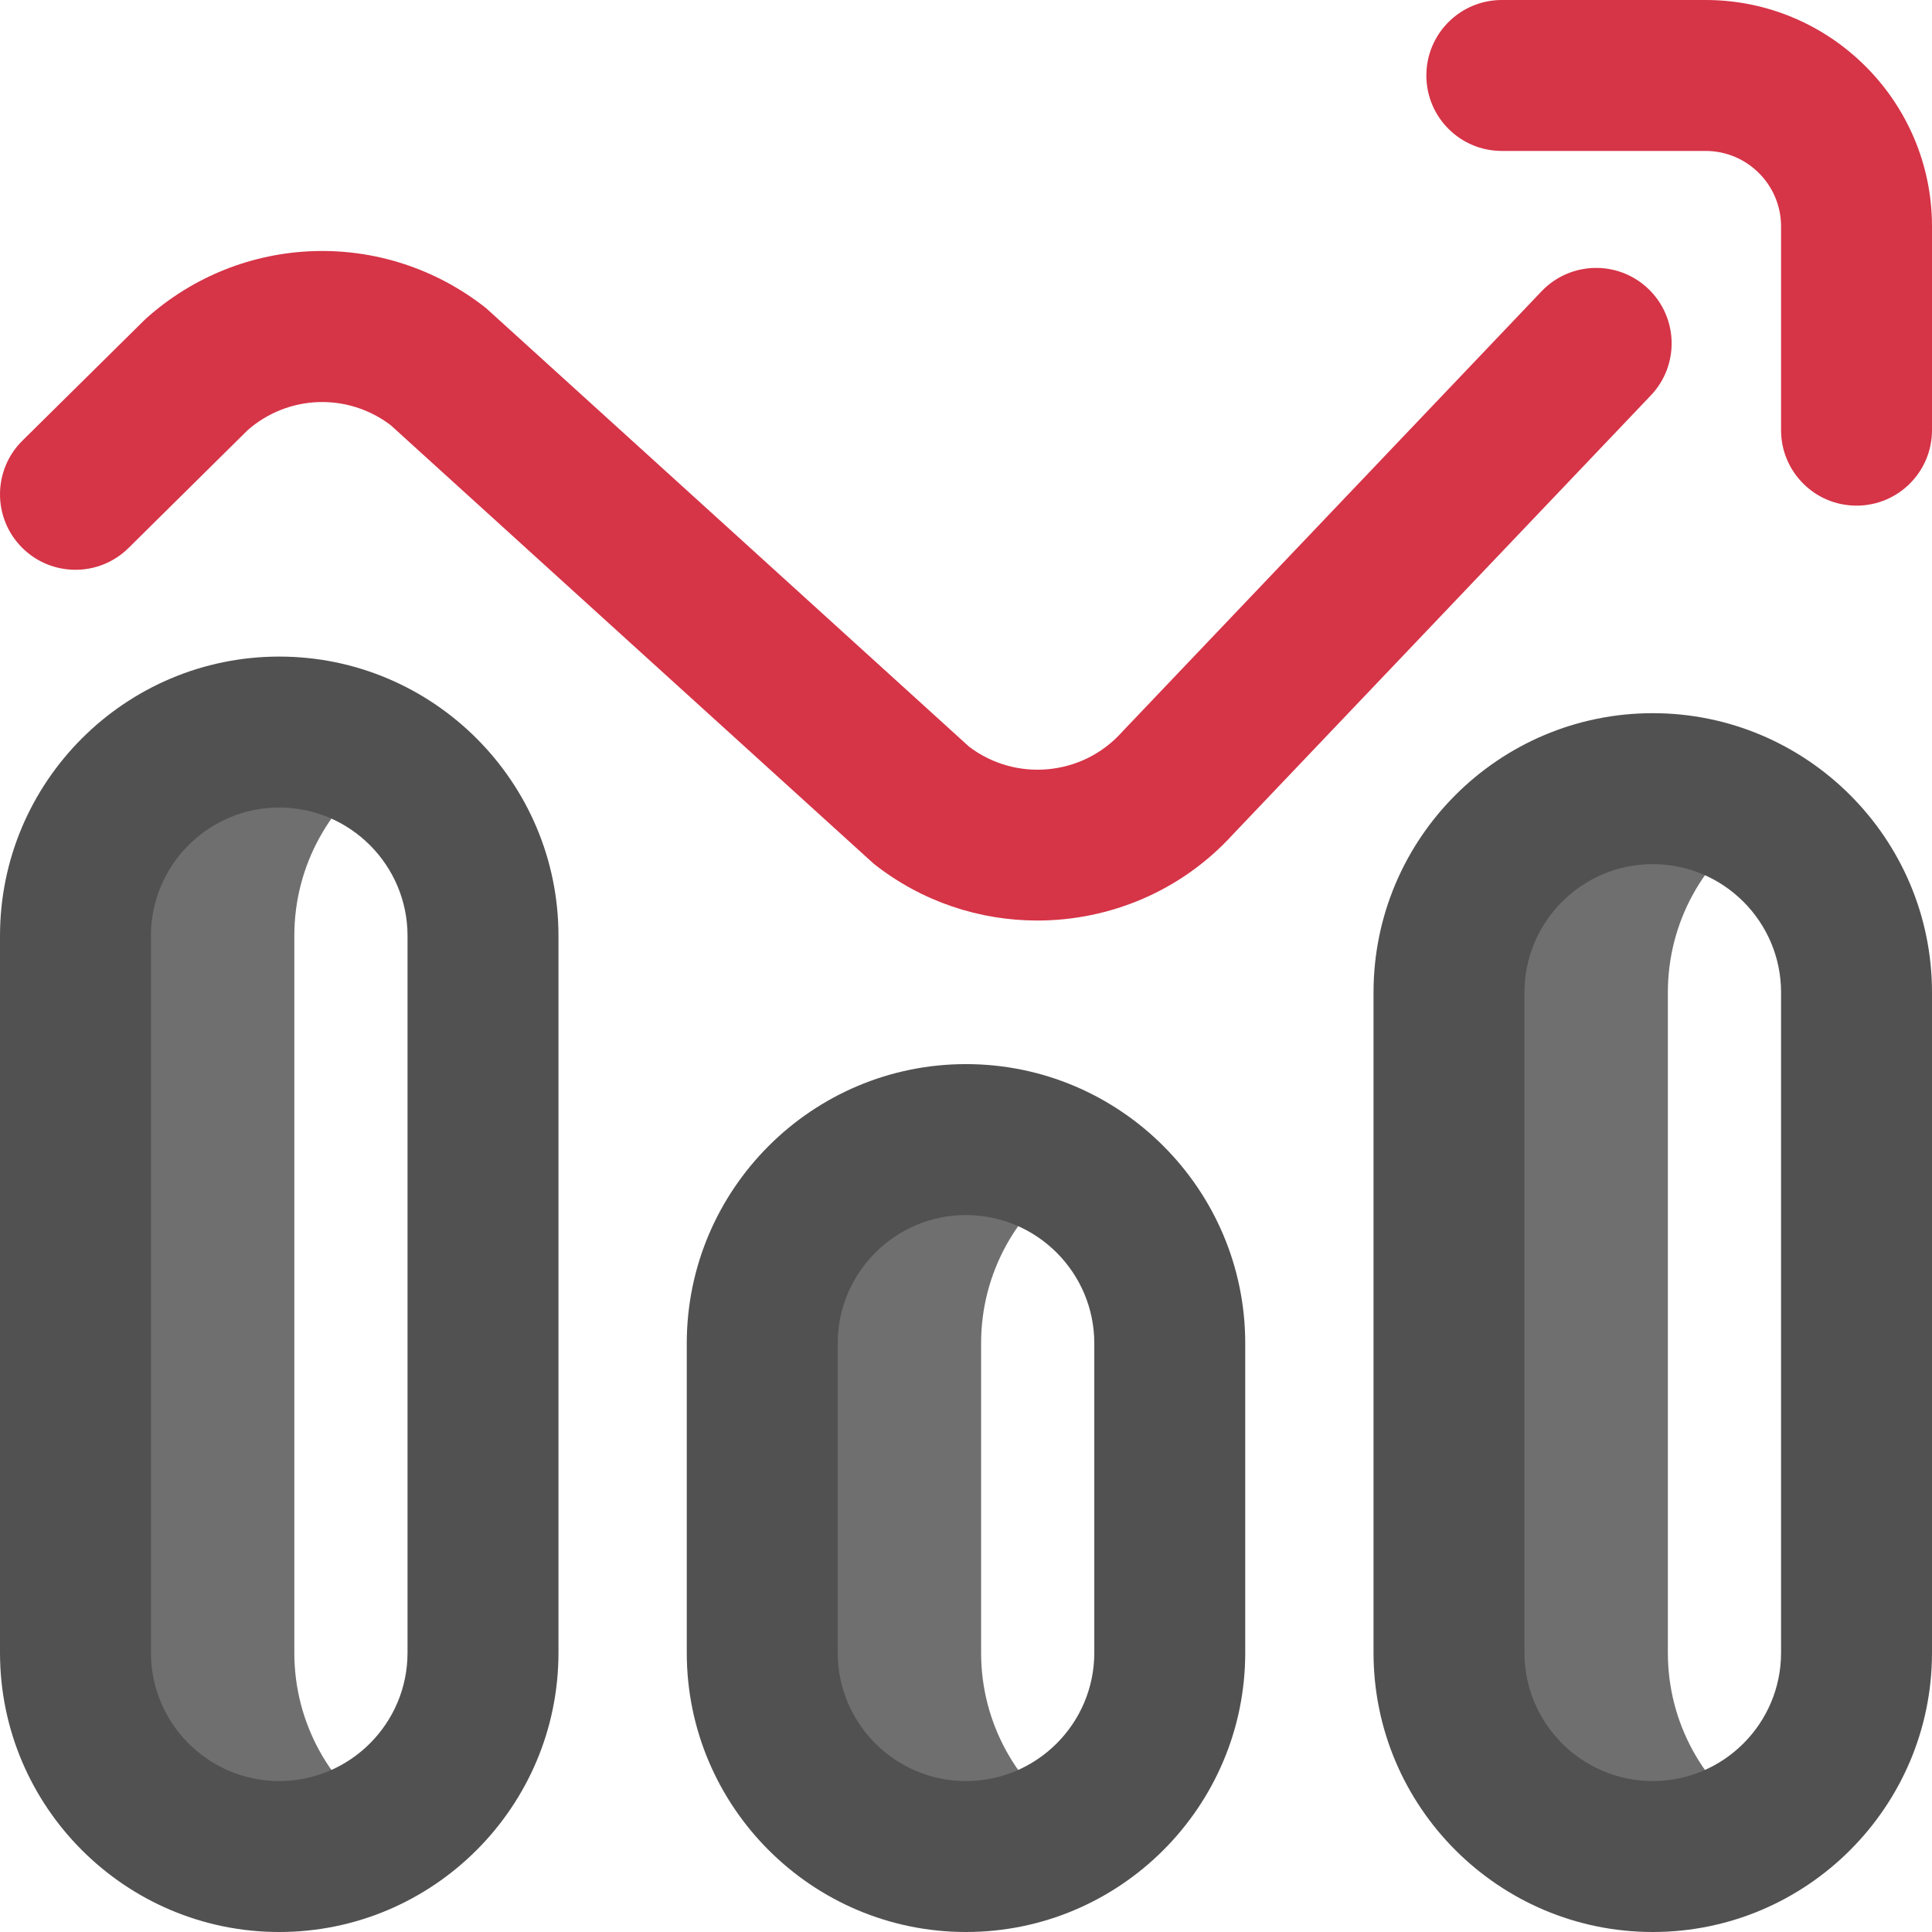
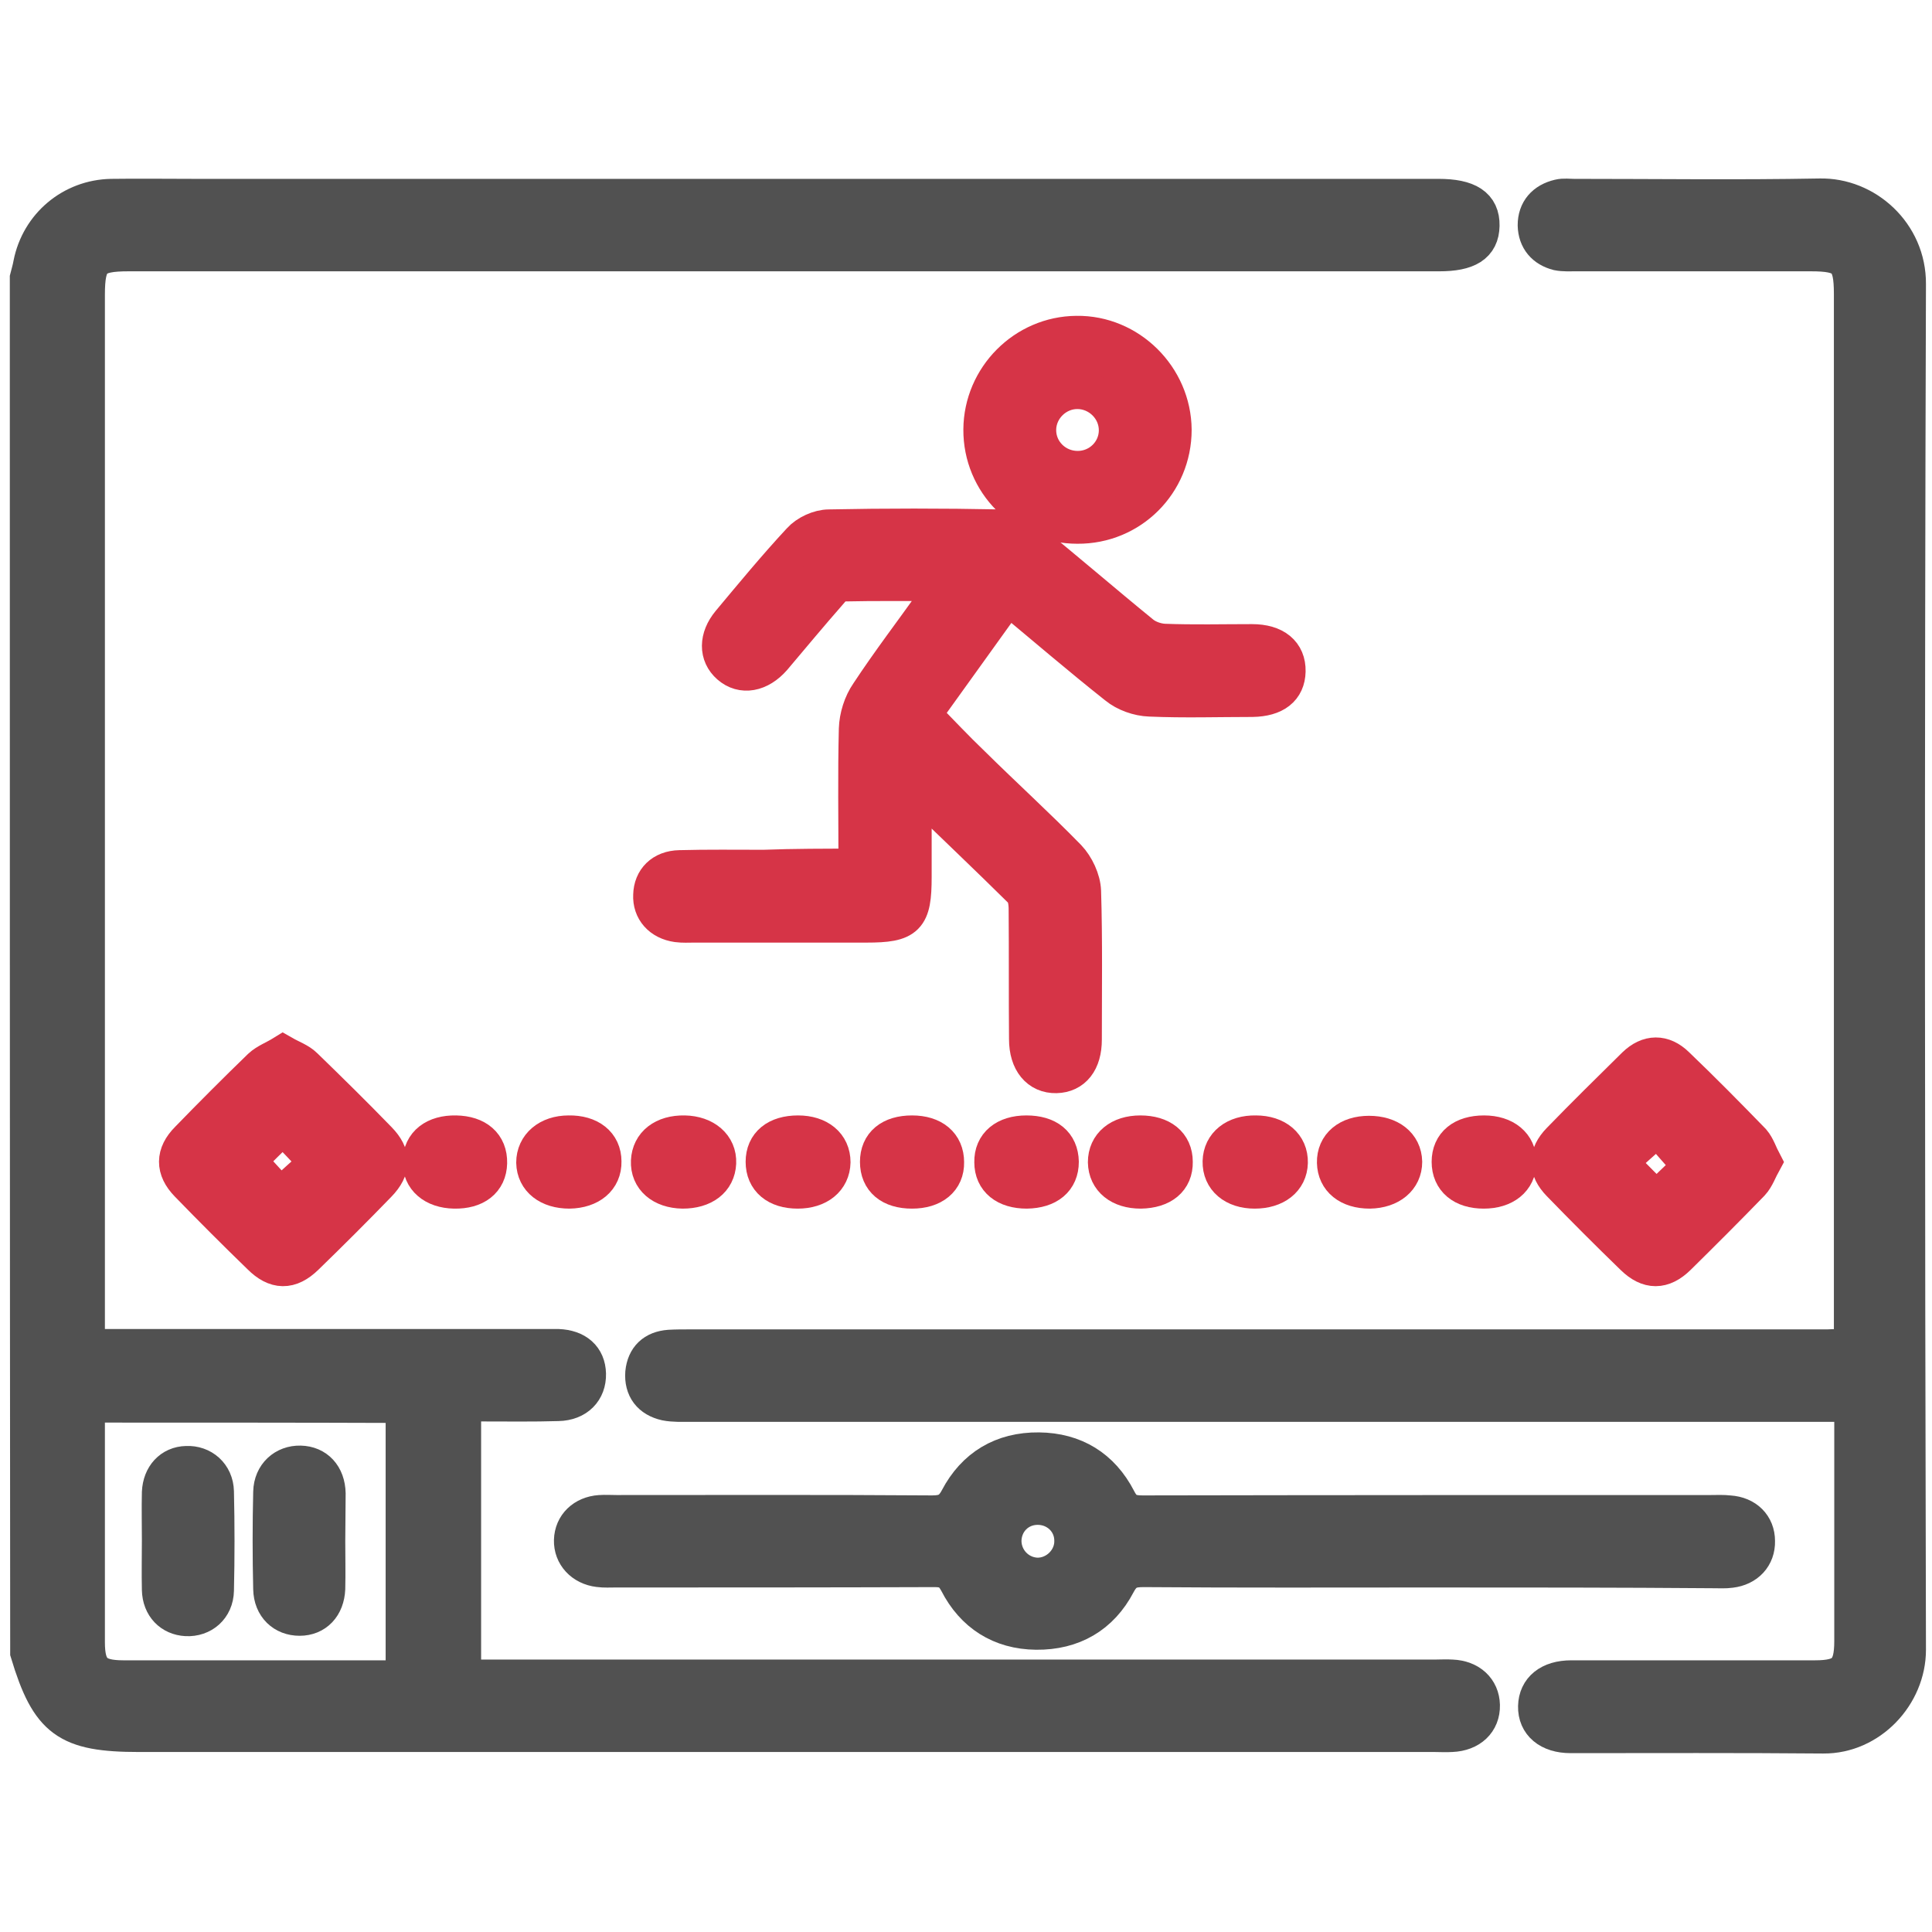
- <svg xmlns="http://www.w3.org/2000/svg" id="Layer_1" enable-background="new 0 0 512 512" height="512" viewBox="0 0 512 512" width="512">
+ <svg xmlns="http://www.w3.org/2000/svg" version="1.1" id="Layer_1" x="0px" y="0px" viewBox="0 0 512 512" style="enable-background:new 0 0 512 512;" xml:space="preserve">
+   <style type="text/css">
+ 	.st0{fill:#515151;stroke:#515151;stroke-width:10;stroke-miterlimit:10;}
+ 	.st1{fill:#D63447;stroke:#D63447;stroke-width:10;stroke-miterlimit:10;}
+ </style>
  <g>
-     <path d="m284 482.901c-8.581 5.745-16.898 9.099-28 9.099-29.824 0-54-24.177-54-54v-82c0-29.823 24.176-54 54-54 11.102 0 19.419 3.354 28 9.099-14.47 9.687-24 26.179-24 44.901v82c0 18.721 9.53 35.214 24 44.901zm158-44.901v-175c0-18.721 9.53-35.213 24-44.901-8.581-5.745-16.898-9.099-28-9.099-29.824 0-54 24.176-54 54v175c0 29.823 24.176 54 54 54 11.102 0 19.419-3.354 28-9.099-14.47-9.687-24-26.18-24-44.901zm-364 0v-190c0-18.721 9.53-35.213 24-44.901-8.581-5.744-16.898-9.099-28-9.099-29.823 0-54 24.176-54 54v190c0 29.823 24.177 54 54 54 11.102 0 19.419-3.354 28-9.099-14.47-9.687-24-26.18-24-44.901z" fill="#6f6f6f" />
-     <path d="m74 512c-40.804 0-74-33.196-74-74v-190c0-40.804 33.196-74 74-74s74 33.196 74 74v190c0 40.804-33.196 74-74 74zm0-298c-18.748 0-34 15.252-34 34v190c0 18.748 15.252 34 34 34s34-15.252 34-34v-190c0-18.747-15.252-34-34-34zm182 298c-40.804 0-74-33.196-74-74v-82c0-40.804 33.196-74 74-74s74 33.196 74 74v82c0 40.804-33.196 74-74 74zm0-190c-18.748 0-34 15.252-34 34v82c0 18.748 15.252 34 34 34s34-15.252 34-34v-82c0-18.747-15.252-34-34-34zm182 190c-40.804 0-74-33.196-74-74v-175c0-40.804 33.196-74 74-74s74 33.196 74 74v175c0 40.804-33.196 74-74 74zm0-283c-18.748 0-34 15.252-34 34v175c0 18.748 15.252 34 34 34s34-15.252 34-34v-175c0-18.747-15.252-34-34-34z" fill="#515151" />
-     <path d="m274.913 243.95c-15.255 0-30.582-4.941-43.359-15.046-.357-.283-128.023-116.235-128.023-116.235-11.362-8.631-27.136-8.094-37.888 1.315l-31.578 31.235c-7.854 7.768-20.518 7.698-28.283-.154-7.769-7.854-7.699-20.517.154-28.284 0 0 32.413-32.05 32.648-32.262 25.443-22.883 63.391-24.084 90.231-2.858.357.283 128.022 116.235 128.022 116.235 12.362 9.386 30.012 7.758 40.437-3.827.125-.139.252-.276.381-.411l110.86-116.448c7.616-8 20.275-8.312 28.275-.695 8 7.616 8.312 20.275.695 28.276l-110.68 116.259c-13.726 15.119-32.752 22.899-51.892 22.9zm237.087-129.95v-54c0-33.084-26.916-60-60-60h-54c-11.046 0-20 8.954-20 20s8.954 20 20 20h54c11.028 0 20 8.972 20 20v54c0 11.046 8.954 20 20 20s20-8.954 20-20z" fill="#D63447" />
+     <path class="st0" d="M7.6,73.7c0.3-1.2,0.7-2.5,0.9-3.7c2-10.1,10.6-17.4,21-17.6c7.3-0.1,14.6,0,21.9,0c109.9,0,219.9,0,329.8,0   c7.8,0,11.3,2.3,11.2,7.4c-0.1,5-3.5,7.1-11,7.1c-115.8,0-231.5,0-347.3,0c-9.5,0-11.3,1.8-11.3,11.3c0,91,0,182,0,273   c0,1.8,0,3.5,0,6c2.4,0,4.2,0,6.1,0c38.2,0,76.4,0,114.6,0c1.5,0,2.9,0,4.4,0c4.8,0.2,7.6,2.7,7.7,6.9c0.1,4.3-2.8,7.4-7.7,7.5   c-6.6,0.2-13.3,0.1-19.9,0.1c-1.7,0-3.5,0-5.5,0c0,24.5,0,48.5,0,73.1c2,0,3.9,0,5.8,0c84,0,168.1,0,252.1,0c1.5,0,2.9-0.1,4.4,0   c4.6,0.2,7.6,3,7.7,7.1c0.1,4.3-3,7.2-7.8,7.4c-1.5,0.1-2.9,0-4.4,0c-114.5,0-229,0-343.4,0c-19,0-23.8-3.5-29.2-21.4   C7.6,316.7,7.6,195.2,7.6,73.7z M23,372c-0.1,1.8-0.2,3.1-0.2,4.4c0,19.6,0,39.2,0,58.8c0,7.5,2.4,9.8,9.9,9.8   c23.3,0,46.6,0,69.9,0c1.6,0,3.1-0.2,4.6-0.2c0-24.5,0-48.5,0-72.7C79.1,372,51.3,372,23,372z" />
+     <path class="st0" d="M491,357.2c0-2.3,0-4,0-5.8c0-91.2,0-182.3,0-273.5c0-9.2-1.9-11-11.1-11c-20.7,0-41.4,0-62.2,0   c-1.6,0-3.3,0.1-4.8-0.2c-3.5-0.9-5.6-3.3-5.7-7c0-3.8,2.2-6.3,6-7.2c1.2-0.3,2.6-0.1,3.9-0.1c21.7,0,43.4,0.3,65.1-0.1   c12.1-0.3,23.3,9.7,23.2,23c-0.4,120.6-0.3,241.2,0,361.9c0,11.9-10,22.6-22.2,22.5c-22.3-0.2-44.7-0.1-67-0.1   c-5.6,0-9-2.9-8.9-7.4c0.1-4.4,3.4-7.2,9.1-7.2c21.5,0,43.1,0,64.6,0c7.8,0,10.1-2.2,10.1-10.1c0-19.4,0-38.9,0-58.3   c0-1.4-0.2-2.8-0.3-4.8c-2.3,0-4.4,0-6.4,0c-100.5,0-201.1,0-301.6,0c-2.1,0-4.3,0.1-6.3-0.3c-4-0.9-6.1-3.6-5.8-7.7   c0.4-3.9,2.7-6.1,6.7-6.4c1.8-0.1,3.6-0.1,5.3-0.1c100.5,0,201.1,0,301.6,0C486.3,357.2,488.3,357.2,491,357.2z" />
+     <path class="st1" d="M227.2,229.9c0-12.8-0.2-24.8,0.1-36.7c0.1-3.2,1.2-6.7,3-9.3c5.6-8.5,11.8-16.6,17.7-24.9   c0.9-1.3,1.7-2.6,3.1-4.7c-10,0-19.1-0.1-28.2,0.1c-1.1,0-2.4,1.4-3.3,2.5c-5,5.7-9.9,11.6-14.8,17.4c-3.6,4.1-8.1,4.9-11.4,2   c-3.2-2.8-3.2-7.2,0.1-11.2c6.1-7.3,12.2-14.7,18.7-21.7c1.7-1.9,4.9-3.4,7.5-3.4c15-0.3,30.1-0.3,45.2,0c2.5,0,5.3,1.4,7.3,3   c10.2,8.2,20.1,16.8,30.3,25.1c1.6,1.3,4,2.1,6,2.2c7.8,0.3,15.5,0.1,23.3,0.1c6,0,9.3,2.8,9.2,7.5c-0.1,4.5-3.2,7-9.1,7.1   c-9.1,0-18.1,0.3-27.2-0.1c-3-0.1-6.4-1.3-8.7-3.2c-9.6-7.6-18.9-15.6-28.9-23.9c-7.7,10.7-15.2,21.2-22.7,31.6   c4.5,4.6,8.7,9.1,13.1,13.3c8.4,8.3,17.2,16.3,25.4,24.7c2.1,2.2,3.8,5.8,3.9,8.8c0.4,13.1,0.2,26.2,0.2,39.3   c0,5.8-2.7,9.1-7.1,9.2c-4.5,0.1-7.5-3.4-7.5-9.3c-0.1-11.5,0-23-0.1-34.5c0-1.7-0.3-3.8-1.3-4.9c-9.3-9.2-18.8-18.2-29.1-28.2   c0,8.9,0,16.7,0,24.6c0,10.8-1.6,12.4-12.3,12.4c-15.2,0-30.4,0-45.7,0c-1.5,0-2.9,0.1-4.4-0.1c-4.3-0.6-6.9-3.6-6.7-7.5   c0.1-4,2.8-6.8,7.3-6.9c7.4-0.2,14.9-0.1,22.3-0.1C210.5,229.9,218.5,229.9,227.2,229.9z" />
+     <path class="st0" d="M378.9,415.7c-25.3,0-50.5,0.1-75.8-0.1c-3.4,0-5.3,0.6-7.1,4c-4.4,8.4-11.8,12.7-21.4,12.6   c-9.4-0.1-16.5-4.7-20.7-12.9c-1.6-3-3.2-3.7-6.3-3.7c-28.2,0.1-56.3,0.1-84.5,0.1c-1.5,0-2.9,0.1-4.4-0.1c-4.2-0.5-7-3.6-6.9-7.4   c0.1-3.9,3-6.7,7.2-7c1.5-0.1,2.9,0,4.4,0c27.9,0,55.7-0.1,83.6,0.1c3.4,0,5.3-0.8,7-4c4.4-8.4,11.7-12.8,21.3-12.7   c9.4,0.1,16.5,4.5,20.8,12.8c1.6,3.2,3.4,3.9,6.7,3.9c50.2-0.1,100.4-0.1,150.6-0.1c1.6,0,3.2-0.1,4.9,0.1c4.3,0.3,7.1,3.1,7.1,7.1   c0.1,4-2.6,6.9-6.8,7.4c-1.4,0.2-2.9,0.1-4.4,0.1C429.1,415.7,404,415.7,378.9,415.7z M275,399.1c-5.2,0-9.2,4-9.3,9.2   c0,5.1,4,9.3,9.1,9.5c5.2,0.1,9.7-4.3,9.6-9.5C284.4,403.1,280.2,399.1,275,399.1z" />
+     <path class="st1" d="M75,279.4c2.1,1.2,4.2,1.9,5.6,3.3c6.6,6.4,13.2,12.9,19.6,19.5c3.8,3.9,3.8,7.5-0.1,11.5   c-6.3,6.5-12.7,12.9-19.2,19.2c-4.1,4-7.8,3.9-11.8-0.1c-6.5-6.3-12.9-12.7-19.2-19.2c-3.7-3.8-3.7-7.7,0.1-11.5   c6.3-6.5,12.7-12.9,19.2-19.2C70.7,281.5,72.9,280.7,75,279.4z M65.5,307.6c3.3,3.6,6.4,7,8.8,9.6c3.6-3.3,7.1-6.4,10.1-9.1   c-3.2-3.4-6.3-6.7-9.4-9.9C71.7,301.4,68.5,304.6,65.5,307.6z" />
+     <path class="st1" d="M467.1,307.9c-1.1,2-1.8,4.1-3.1,5.5c-6.4,6.6-12.9,13.1-19.5,19.6c-3.9,3.8-7.6,3.8-11.5,0   c-6.6-6.4-13.1-12.9-19.5-19.5c-3.6-3.7-3.6-7.4,0-11.1c6.5-6.7,13.2-13.3,19.9-19.9c3.5-3.4,7.3-3.4,10.7-0.1   c6.9,6.6,13.6,13.4,20.2,20.2C465.5,304,466.1,306,467.1,307.9z M448.4,309.1c-3.7-4.2-6.7-7.6-9.1-10.4c-3.6,3.2-7,6.2-10.4,9.3   c3.4,3.4,6.5,6.6,9.8,9.9c0.7-0.5,1.2-0.8,1.7-1.2C443.2,314,446,311.3,448.4,309.1z" />
+     <path class="st1" d="M285.5,139.1c-14,0-25.3-11.3-25.2-25.3c0.1-13.7,11.3-25,25-25.1c13.8-0.2,25.4,11.3,25.5,25.2   C310.8,127.9,299.6,139.2,285.5,139.1z M285.6,124.5c5.8,0,10.5-4.6,10.6-10.3c0.1-5.9-4.8-10.8-10.7-10.8   c-5.7,0-10.5,4.7-10.6,10.4C274.8,119.7,279.6,124.5,285.6,124.5z" />
+     <path class="st1" d="M120.8,300.6c5.5,0.1,8.7,2.9,8.6,7.6c-0.1,4.6-3.5,7.2-9,7.1c-5.4-0.1-8.8-3.1-8.7-7.5   C111.8,303.2,115.3,300.5,120.8,300.6z" />
+     <path class="st1" d="M211.4,315.3c-5.5,0-8.8-2.8-8.8-7.4s3.3-7.3,8.9-7.3c5.4,0,8.9,2.9,8.9,7.4   C220.3,312.4,216.8,315.3,211.4,315.3z" />
+     <path class="st1" d="M241.7,315.3c-5.6,0-8.8-2.7-8.8-7.4c0-4.6,3.2-7.3,8.8-7.3c5.5,0,8.8,2.8,8.8,7.4   C250.6,312.5,247.2,315.3,241.7,315.3z" />
+     <path class="st1" d="M272.1,315.3c-5.5,0-8.9-2.7-8.9-7.3c-0.1-4.6,3.3-7.4,8.8-7.4c5.6,0,8.8,2.6,8.9,7.3   C280.9,312.5,277.7,315.2,272.1,315.3z" />
+     <path class="st1" d="M302.3,315.3c-5.4,0-8.9-2.8-9-7.3c0-4.5,3.5-7.4,8.9-7.4c5.5,0,8.9,2.7,8.9,7.3   C311.2,312.5,307.9,315.2,302.3,315.3z" />
+     <path class="st1" d="M393.2,315.3c-5.5,0-8.8-2.8-8.8-7.4s3.3-7.3,8.9-7.3c5.4,0,8.9,2.9,8.9,7.4   C402.1,312.5,398.6,315.3,393.2,315.3z" />
+     <path class="st1" d="M150.7,300.6c5.5-0.1,9,2.7,9,7.2c0.1,4.5-3.4,7.4-8.8,7.5c-5.4,0-9-2.8-9.1-7.2   C141.8,303.7,145.4,300.6,150.7,300.6z" />
+     <path class="st1" d="M180.9,315.3c-5.4-0.1-8.9-3.1-8.7-7.6c0.2-4.4,3.7-7.2,9.2-7.1c5.3,0.1,8.9,3.2,8.7,7.6   C189.9,312.6,186.4,315.3,180.9,315.3z" />
+     <path class="st1" d="M332.5,315.3c-5.4,0-8.9-3-8.8-7.5c0.1-4.4,3.7-7.3,9.1-7.2c5.4,0,8.9,3,8.8,7.5   C341.5,312.5,337.9,315.3,332.5,315.3z" />
+     <path class="st1" d="M363,315.3c-5.5,0-8.9-2.8-9-7.2c-0.1-4.5,3.4-7.4,8.8-7.4s9,2.8,9.1,7.2C371.9,312.2,368.4,315.2,363,315.3z" />
+     <path class="st0" d="M42.6,408.1c0-4.2-0.1-8.4,0-12.6c0.2-4.3,2.9-7.2,6.8-7.3c4.1-0.2,7.5,2.7,7.6,7.1c0.2,8.7,0.2,17.5,0,26.2   c-0.1,4.5-3.5,7.3-7.6,7.1c-3.9-0.2-6.7-3-6.8-7.3C42.5,416.8,42.6,412.4,42.6,408.1z" />
+     <path class="st0" d="M86.5,408.4c0,4.2,0.1,8.4,0,12.6c-0.2,4.6-3,7.5-7.1,7.5s-7.2-2.8-7.3-7.4c-0.2-8.6-0.2-17.1,0-25.7   c0.1-4.5,3.4-7.4,7.5-7.3s6.9,3,7,7.7C86.6,400,86.5,404.2,86.5,408.4z" />
  </g>
</svg>
